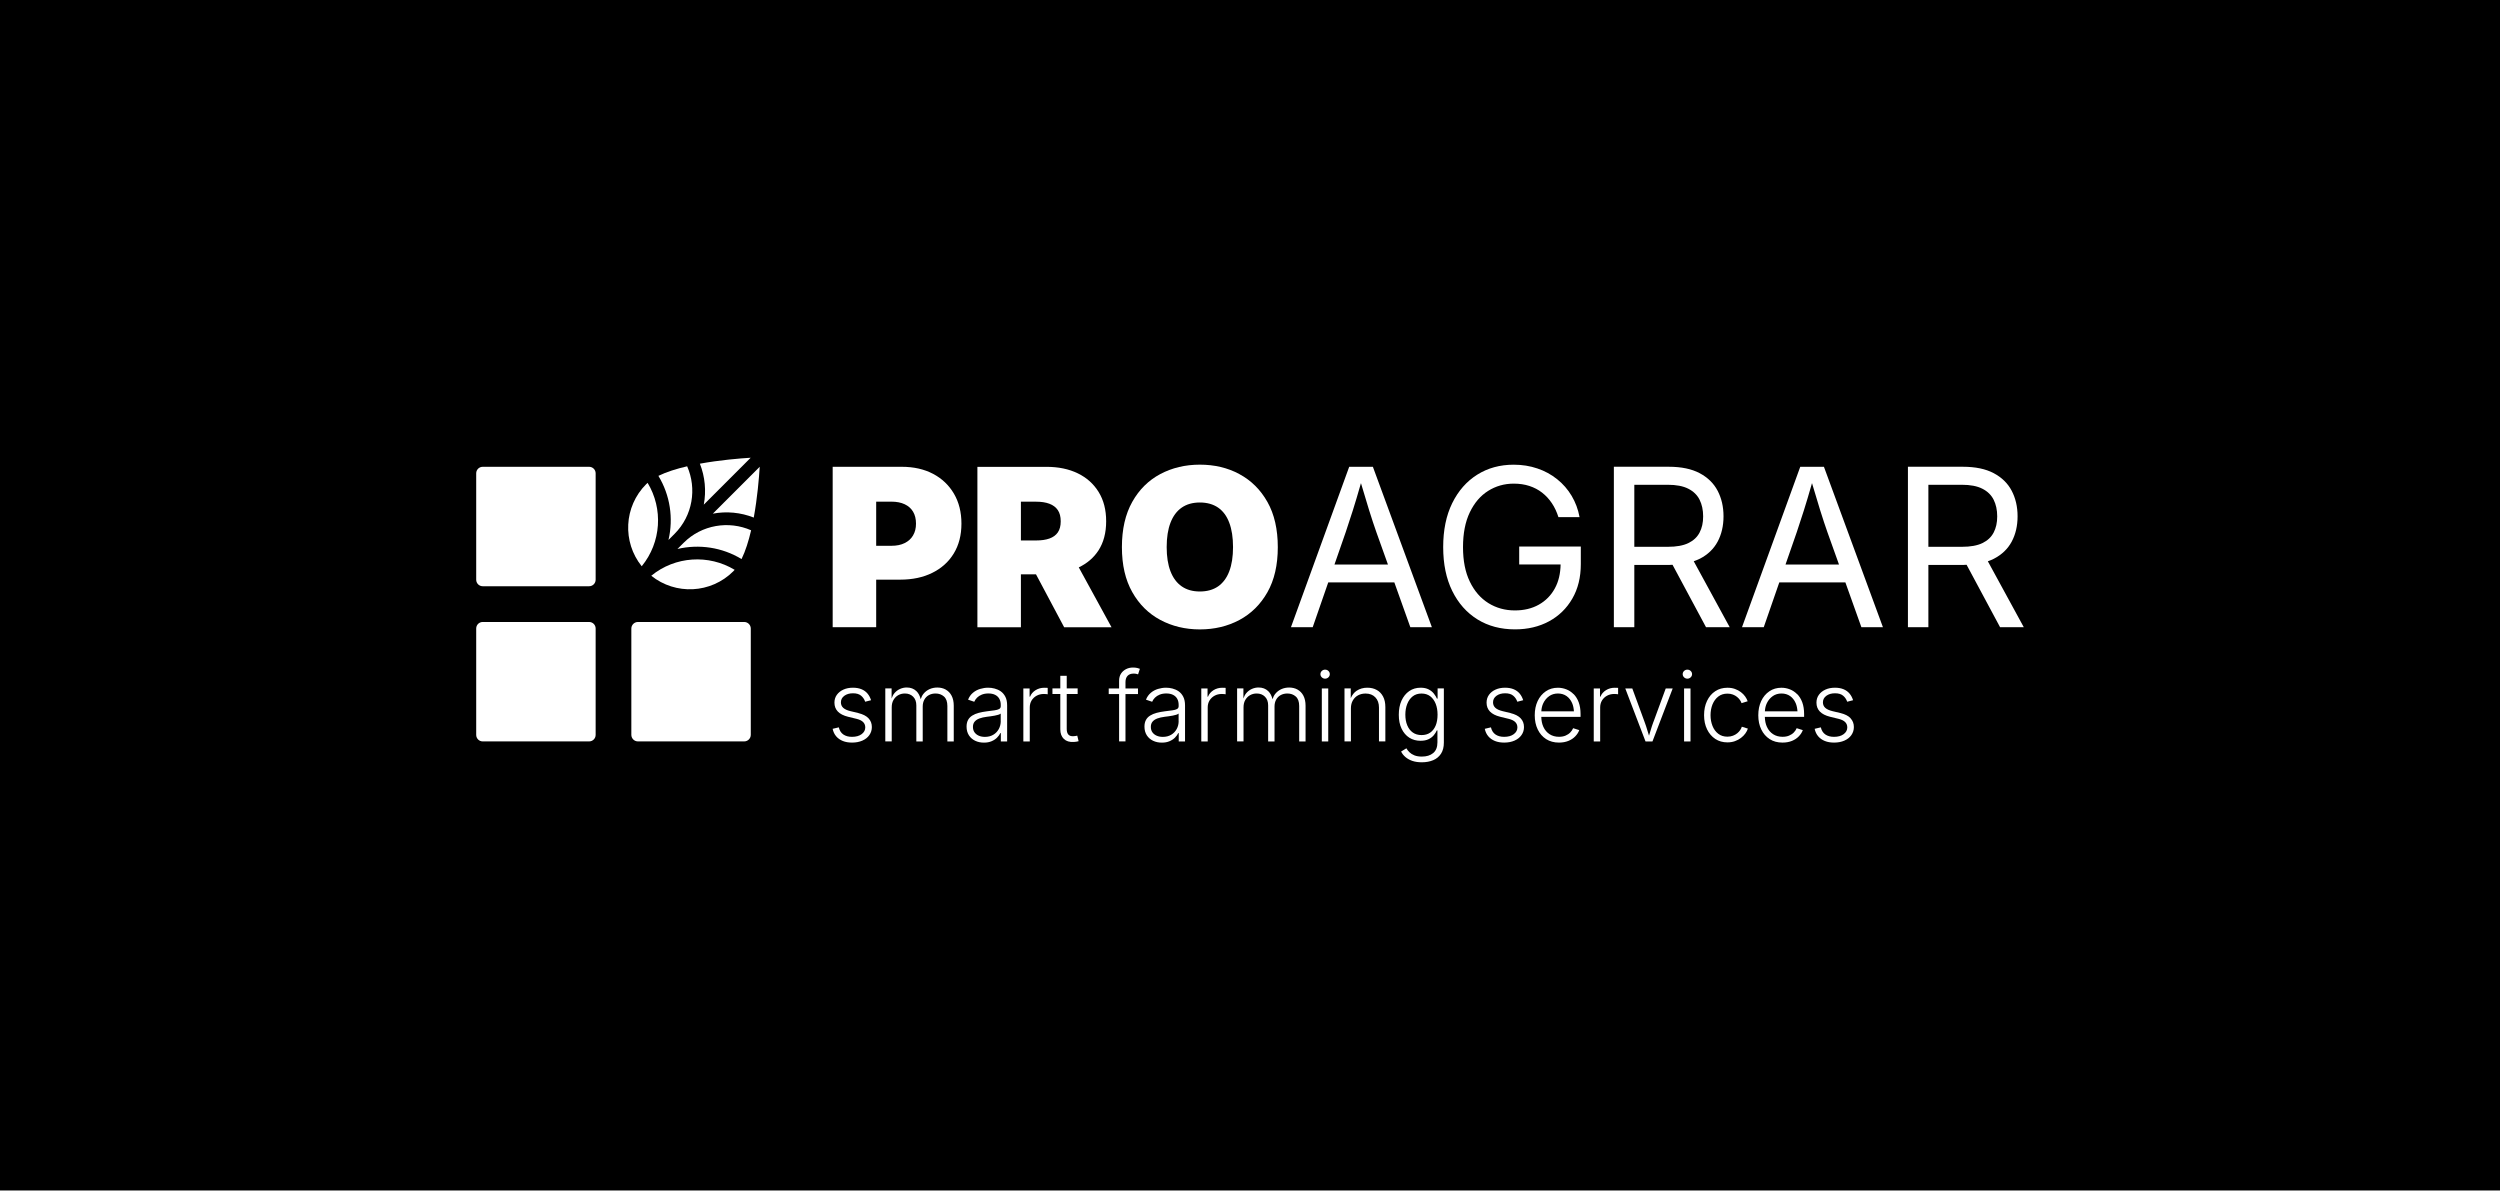
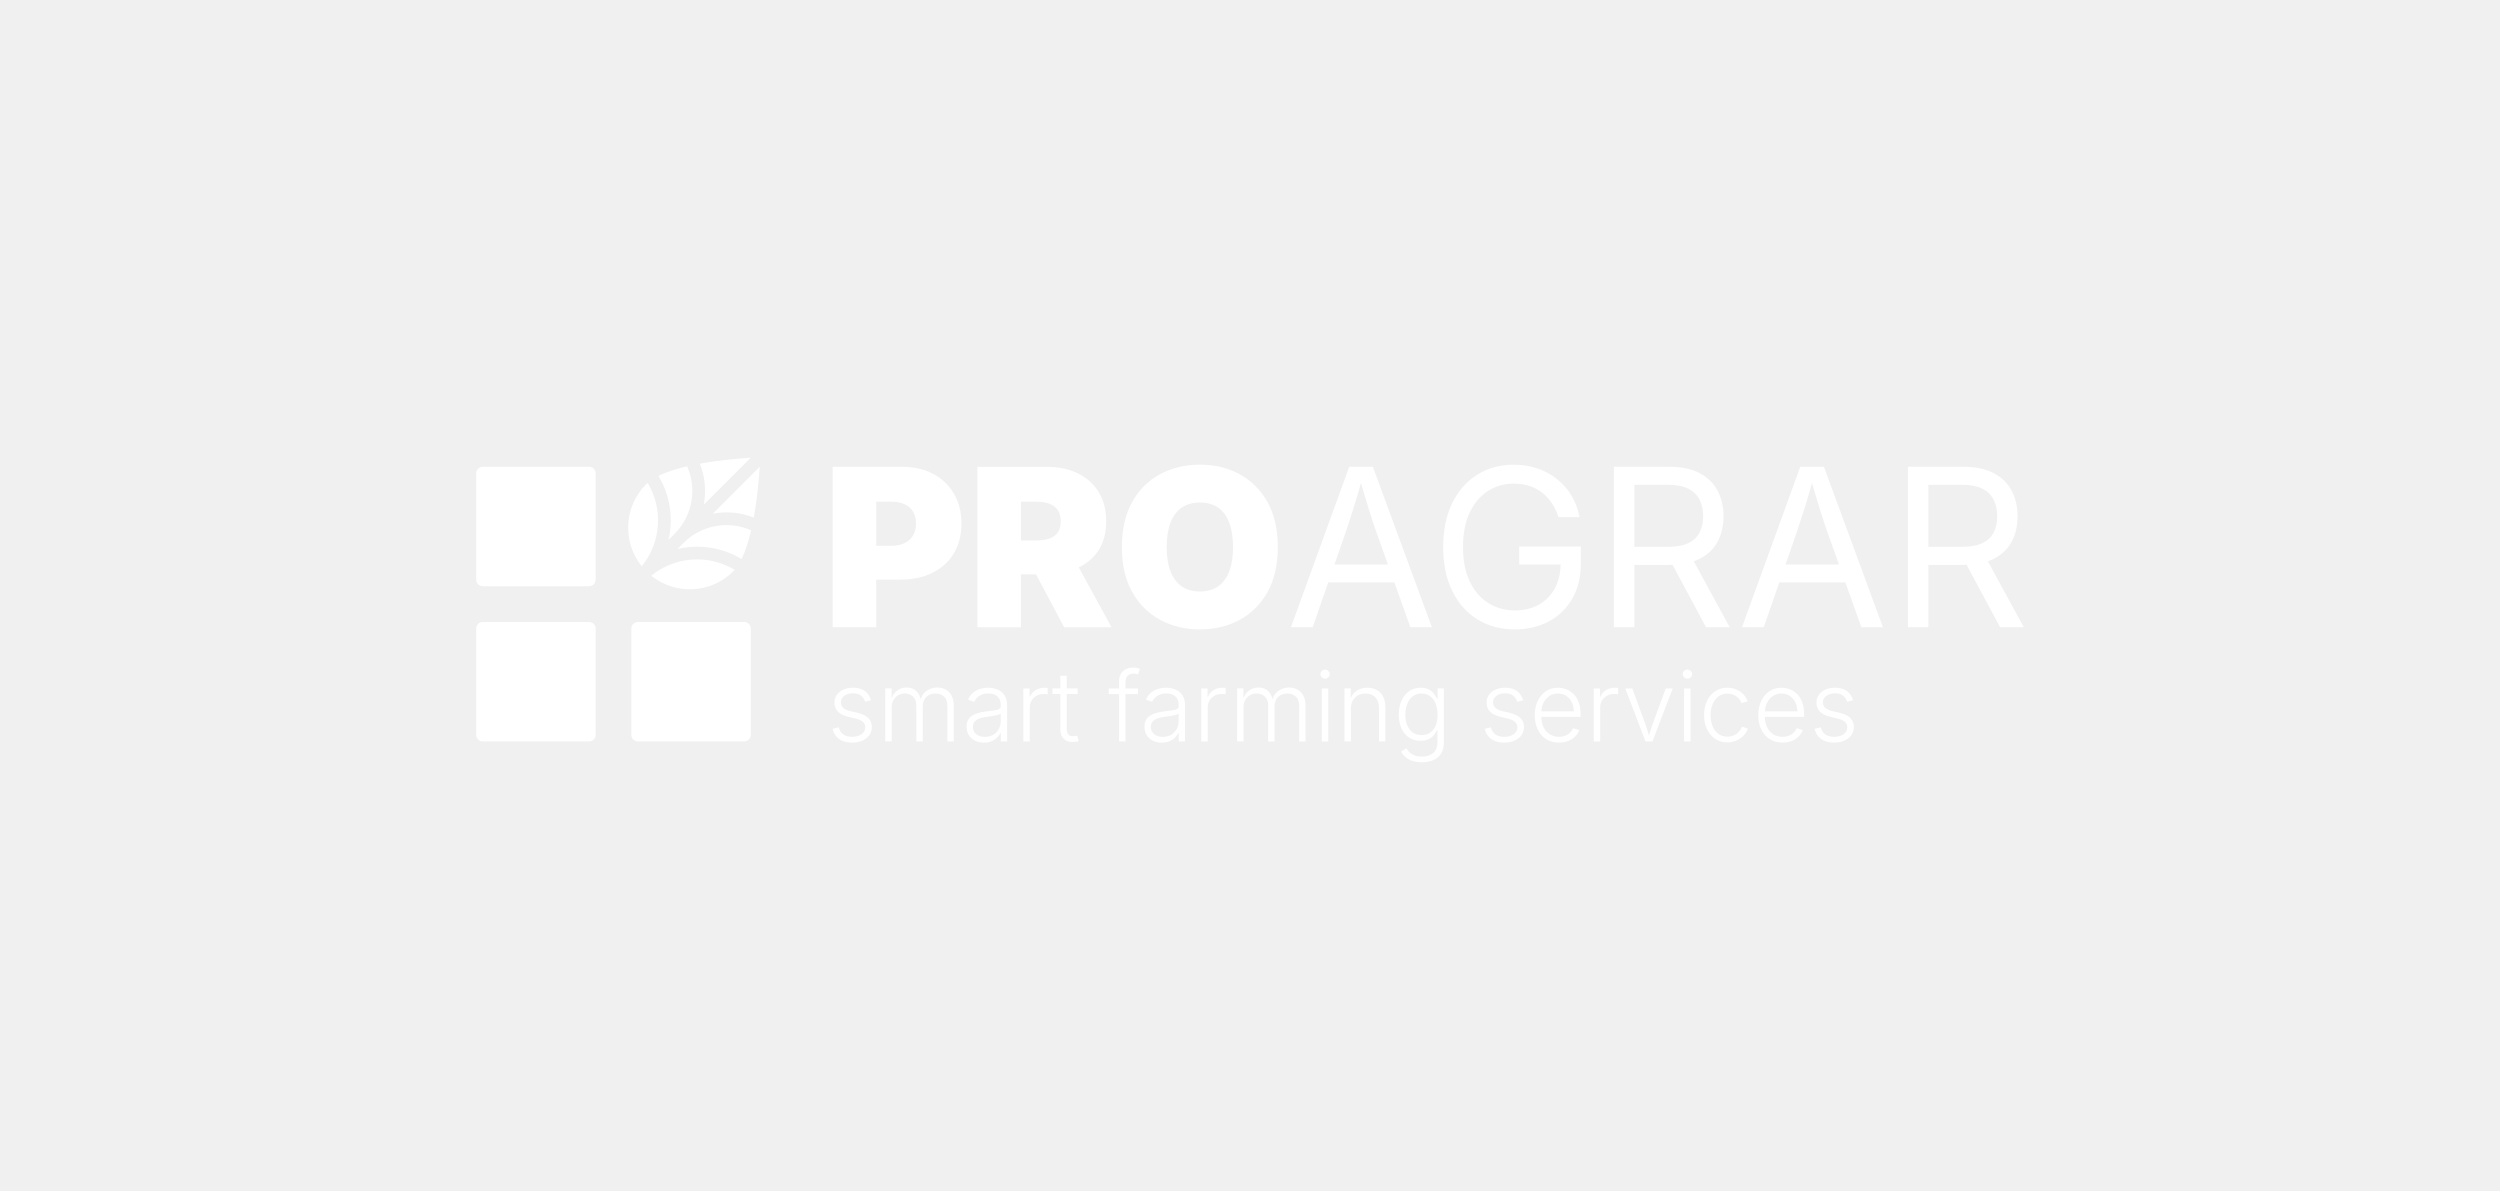
<svg xmlns="http://www.w3.org/2000/svg" id="Layer_1" version="1.1" viewBox="0 0 595.28 283.46">
  <defs>
    <style>
      .st0 {
        fill: #fff;
      }
    </style>
  </defs>
-   <rect y="-1.07" width="598.16" height="284.53" />
  <g>
    <g>
      <g>
        <path class="st0" d="M222.18,112.83c-2.13-1.12-4.61-1.68-7.45-1.68h-16.46v38.2h10.36v-11.33h5.74c2.91,0,5.45-.54,7.64-1.63,2.19-1.09,3.89-2.62,5.1-4.61,1.21-1.99,1.82-4.35,1.82-7.09s-.59-5.09-1.78-7.13c-1.19-2.03-2.85-3.61-4.97-4.73ZM217.42,127.48c-.46.79-1.13,1.4-2,1.83-.87.44-1.92.65-3.15.65h-3.64v-10.51h3.64c1.23,0,2.28.21,3.15.62.87.41,1.54,1,2,1.78.46.78.69,1.72.69,2.83s-.23,2.01-.69,2.79Z" />
        <path class="st0" d="M261.57,131.05c1.21-1.88,1.82-4.19,1.82-6.92s-.59-5.02-1.78-6.96c-1.19-1.94-2.85-3.43-4.97-4.46s-4.61-1.55-7.45-1.55h-16.46v38.2h10.36v-12.61h3.59l6.71,12.61h11.28l-7.8-14.26c1.98-.95,3.56-2.29,4.7-4.05ZM243.09,119.46h3.64c1.23,0,2.28.16,3.15.49s1.54.83,2,1.51c.46.68.69,1.57.69,2.67s-.23,1.97-.69,2.64c-.46.67-1.13,1.15-2,1.46s-1.92.46-3.15.46h-3.64v-9.23Z" />
        <path class="st0" d="M295.11,112.88c-2.8-1.5-5.94-2.24-9.41-2.24s-6.61.75-9.42,2.24c-2.81,1.5-5.04,3.7-6.68,6.63-1.64,2.92-2.46,6.51-2.46,10.77s.82,7.79,2.46,10.7c1.64,2.92,3.87,5.12,6.68,6.63,2.81,1.5,5.95,2.26,9.42,2.26s6.61-.75,9.41-2.24c2.8-1.5,5.03-3.7,6.68-6.61,1.65-2.91,2.47-6.49,2.47-10.73s-.82-7.85-2.47-10.77c-1.65-2.92-3.88-5.13-6.68-6.63ZM292.7,136.04c-.6,1.57-1.48,2.76-2.65,3.58-1.17.81-2.62,1.22-4.35,1.22s-3.15-.41-4.32-1.22c-1.17-.81-2.06-2-2.67-3.58-.61-1.57-.91-3.5-.91-5.77s.3-4.23.91-5.81,1.5-2.78,2.67-3.59c1.17-.81,2.61-1.22,4.32-1.22s3.17.41,4.35,1.22c1.17.81,2.06,2.01,2.65,3.59.6,1.58.9,3.52.9,5.81s-.3,4.2-.9,5.77Z" />
        <path class="st0" d="M321.26,111.15l-13.87,38.2h5.18l3.7-10.67h15.74l3.81,10.67h5.13l-14.05-38.2h-5.64ZM330.49,134.43h-12.74l2.69-7.74c.44-1.3,1-3.01,1.68-5.14.56-1.77,1.21-3.95,1.94-6.51.74,2.52,1.39,4.68,1.93,6.41.66,2.09,1.23,3.84,1.73,5.24l2.77,7.74Z" />
        <path class="st0" d="M361.72,134.4h9.88c-.04,2.17-.48,4.07-1.36,5.68-.91,1.68-2.19,2.98-3.83,3.9-1.64.92-3.54,1.37-5.69,1.37-2.34,0-4.44-.58-6.31-1.74-1.86-1.16-3.34-2.86-4.42-5.1-1.09-2.24-1.63-4.98-1.63-8.23s.54-6.05,1.62-8.29c1.08-2.25,2.53-3.95,4.36-5.1s3.86-1.73,6.1-1.73c1.35,0,2.59.18,3.72.55,1.13.37,2.14.9,3.04,1.6.9.7,1.67,1.54,2.32,2.51.65.97,1.17,2.08,1.56,3.31h5.03c-.34-1.85-.97-3.53-1.88-5.06-.91-1.53-2.06-2.85-3.45-3.96-1.38-1.11-2.95-1.97-4.7-2.56-1.75-.6-3.64-.9-5.65-.9-3.27,0-6.16.79-8.69,2.38-2.53,1.59-4.51,3.85-5.95,6.78-1.44,2.93-2.15,6.42-2.15,10.47s.72,7.49,2.15,10.42c1.44,2.93,3.44,5.19,6,6.78,2.56,1.59,5.55,2.38,8.95,2.38,3.04,0,5.74-.64,8.09-1.91,2.35-1.27,4.2-3.07,5.55-5.4,1.35-2.32,2.03-5.07,2.03-8.23v-4.18h-14.67v4.26Z" />
        <path class="st0" d="M404.72,133.06c1.91-.98,3.34-2.35,4.27-4.09.93-1.74,1.4-3.75,1.4-6.03s-.47-4.3-1.4-6.08c-.93-1.78-2.36-3.17-4.28-4.19-1.92-1.02-4.37-1.53-7.35-1.53h-13.08v38.2h4.87v-14.82h8.23c.31,0,.58-.03.87-.04l7.97,14.86h5.64l-8.56-15.7c.5-.17.97-.37,1.41-.59ZM389.15,115.43h7.95c2.03,0,3.67.31,4.9.94,1.23.62,2.13,1.5,2.69,2.62.56,1.12.85,2.44.85,3.96s-.28,2.77-.85,3.86-1.46,1.92-2.68,2.51c-1.22.59-2.84.88-4.86.88h-8v-14.77Z" />
        <path class="st0" d="M428.66,111.15l-13.87,38.2h5.18l3.7-10.67h15.74l3.81,10.67h5.13l-14.05-38.2h-5.64ZM437.89,134.43h-12.74l2.69-7.74c.44-1.3,1-3.01,1.68-5.14.56-1.77,1.21-3.95,1.94-6.51.74,2.52,1.39,4.68,1.93,6.41.66,2.09,1.23,3.84,1.73,5.24l2.77,7.74Z" />
        <path class="st0" d="M481.89,149.35l-8.56-15.7c.5-.17.97-.37,1.41-.59,1.91-.98,3.34-2.35,4.27-4.09.93-1.74,1.4-3.75,1.4-6.03s-.47-4.3-1.4-6.08c-.93-1.78-2.36-3.17-4.28-4.19-1.92-1.02-4.37-1.53-7.35-1.53h-13.08v38.2h4.87v-14.82h8.23c.31,0,.58-.03.87-.04l7.97,14.86h5.64ZM459.17,115.43h7.95c2.03,0,3.67.31,4.9.94,1.23.62,2.13,1.5,2.69,2.62.56,1.12.85,2.44.85,3.96s-.28,2.77-.85,3.86-1.46,1.92-2.68,2.51c-1.22.59-2.84.88-4.86.88h-8v-14.77Z" />
      </g>
      <g>
        <path class="st0" d="M204.42,169.79l-1.93-.46c-.77-.19-1.34-.45-1.71-.79s-.55-.77-.55-1.31c0-.63.27-1.15.81-1.55s1.23-.6,2.07-.6,1.47.19,1.92.57c.46.38.78.86.98,1.44l1.4-.36c-.19-.61-.47-1.14-.84-1.58s-.84-.79-1.42-1.03-1.26-.37-2.05-.37c-.85,0-1.61.15-2.27.45s-1.19.72-1.57,1.25c-.38.53-.57,1.15-.57,1.86,0,.85.27,1.56.81,2.12s1.35.97,2.43,1.24l2.05.5c.68.17,1.2.42,1.54.76.34.34.51.76.51,1.28,0,.64-.29,1.17-.86,1.6-.58.43-1.34.64-2.3.64-.84,0-1.52-.19-2.06-.56-.54-.37-.9-.94-1.08-1.7l-1.47.35c.15.71.43,1.3.85,1.79s.94.85,1.58,1.11,1.37.38,2.2.38c.93,0,1.74-.16,2.45-.47s1.27-.75,1.66-1.31.6-1.2.6-1.92c0-.84-.27-1.53-.8-2.09s-1.33-.97-2.4-1.23Z" />
        <path class="st0" d="M225.2,164.2c-.59-.33-1.26-.49-2.01-.49-.67,0-1.29.13-1.85.38s-1.04.62-1.43,1.09c-.31.37-.52.82-.68,1.31-.19-.78-.52-1.44-1.03-1.93-.6-.57-1.36-.86-2.29-.86-.54,0-1.07.11-1.59.34s-.96.56-1.35,1.02c-.29.34-.5.78-.67,1.26v-2.4h-1.5v12.62h1.53v-8.11c0-.7.14-1.29.43-1.78s.67-.87,1.14-1.13.99-.39,1.56-.39c.8,0,1.46.25,1.97.76s.76,1.2.76,2.07v8.59h1.52v-8.32c0-.62.13-1.17.39-1.64.26-.47.62-.83,1.08-1.08s.99-.38,1.59-.38c.79,0,1.46.24,2,.72.54.48.81,1.23.81,2.25v8.45h1.52v-8.5c0-.95-.17-1.74-.51-2.39s-.81-1.13-1.4-1.46Z" />
        <path class="st0" d="M238.3,164.62c-.45-.31-.94-.53-1.47-.67s-1.04-.2-1.53-.2c-.65,0-1.29.1-1.92.29s-1.2.49-1.7.91c-.5.41-.9.96-1.17,1.65l1.47.5c.15-.35.37-.68.67-.98s.67-.54,1.12-.72.97-.28,1.57-.28c.63,0,1.17.11,1.61.33s.77.53,1,.94.34.89.34,1.46v.29c0,.32-.13.55-.39.69s-.63.25-1.12.31-1.08.14-1.78.23c-.71.09-1.37.21-1.96.37s-1.1.37-1.54.65-.77.62-1,1.05c-.23.43-.35.95-.35,1.57,0,.81.19,1.5.56,2.08.37.57.87,1,1.5,1.3s1.33.44,2.09.44c.68,0,1.28-.11,1.8-.33s.95-.5,1.3-.85.62-.72.8-1.1h.11v2h1.5v-8.57c0-.84-.14-1.53-.42-2.07s-.64-.97-1.09-1.29ZM238.29,171.7c0,.68-.15,1.31-.46,1.88-.31.57-.74,1.03-1.31,1.37s-1.23.51-2,.51c-.54,0-1.03-.09-1.46-.28s-.77-.46-1.02-.81c-.25-.35-.37-.78-.37-1.29s.13-.91.39-1.23.64-.58,1.14-.77,1.1-.32,1.8-.41c.25-.03.54-.07.87-.11s.66-.1.99-.16.62-.13.87-.21.44-.18.55-.28v1.79Z" />
        <path class="st0" d="M248.7,163.76c-.79,0-1.5.19-2.12.58s-1.06.9-1.31,1.55h-.11v-1.96h-1.49v12.62h1.53v-8.09c0-.62.14-1.18.43-1.66s.69-.86,1.2-1.14,1.09-.42,1.74-.42c.2,0,.39,0,.56.03s.29.04.34.05v-1.53c-.11,0-.23-.01-.37-.02s-.28,0-.41,0Z" />
        <path class="st0" d="M256.09,175.25c-.15.03-.28.04-.39.04-.57.06-1-.06-1.28-.35s-.42-.75-.42-1.38v-8.31h2.6v-1.33h-2.6v-3h-1.53v3h-1.87v1.33h1.87v8.41c0,.98.28,1.74.85,2.29.57.55,1.36.78,2.36.72.2,0,.4-.03.6-.06s.38-.07.55-.12l-.32-1.32c-.14.03-.28.06-.43.08Z" />
        <path class="st0" d="M269.76,158.95c-.58,0-1.12.12-1.62.37s-.9.6-1.21,1.07-.46,1.05-.46,1.73v1.81h-2.47v1.33h2.47v11.28h1.52v-11.28h2.98v-1.33h-2.98v-1.5c0-.65.17-1.16.5-1.51s.81-.53,1.43-.53c.26,0,.47.02.64.06s.31.08.43.12l.43-1.32c-.15-.07-.36-.13-.64-.2s-.62-.1-1.02-.1Z" />
        <path class="st0" d="M280.66,164.62c-.45-.31-.94-.53-1.47-.67s-1.04-.2-1.53-.2c-.65,0-1.29.1-1.92.29s-1.2.49-1.7.91-.9.96-1.17,1.65l1.47.5c.15-.35.37-.68.67-.98s.67-.54,1.12-.72.97-.28,1.57-.28c.63,0,1.17.11,1.61.33s.77.53,1,.94.34.89.34,1.46v.29c0,.32-.13.55-.39.69s-.63.25-1.12.31-1.08.14-1.78.23c-.71.09-1.37.21-1.96.37s-1.1.37-1.54.65c-.44.27-.77.62-1,1.05s-.35.95-.35,1.57c0,.81.19,1.5.56,2.08.37.57.87,1,1.5,1.3s1.33.44,2.09.44c.68,0,1.28-.11,1.8-.33s.95-.5,1.3-.85.62-.72.8-1.1h.11v2h1.5v-8.57c0-.84-.14-1.53-.42-2.07-.28-.55-.64-.97-1.09-1.29ZM280.65,171.7c0,.68-.15,1.31-.46,1.88-.31.57-.74,1.03-1.31,1.37-.56.34-1.23.51-2,.51-.54,0-1.03-.09-1.46-.28s-.77-.46-1.02-.81-.37-.78-.37-1.29.13-.91.39-1.23c.26-.32.64-.58,1.14-.77s1.1-.32,1.8-.41c.25-.03.54-.07.87-.11s.66-.1.99-.16.62-.13.87-.21.44-.18.55-.28v1.79Z" />
        <path class="st0" d="M291.07,163.76c-.79,0-1.5.19-2.12.58s-1.06.9-1.31,1.55h-.11v-1.96h-1.49v12.62h1.53v-8.09c0-.62.14-1.18.43-1.66s.69-.86,1.2-1.14,1.09-.42,1.74-.42c.2,0,.39,0,.56.03s.29.04.34.05v-1.53c-.11,0-.23-.01-.37-.02s-.28,0-.41,0Z" />
        <path class="st0" d="M308.97,164.2c-.59-.33-1.26-.49-2.01-.49-.67,0-1.29.13-1.85.38s-1.04.62-1.43,1.09c-.31.37-.52.82-.68,1.31-.19-.78-.52-1.44-1.03-1.93-.6-.57-1.36-.86-2.29-.86-.54,0-1.07.11-1.59.34s-.96.56-1.35,1.02c-.29.34-.5.78-.67,1.26v-2.4h-1.5v12.62h1.53v-8.11c0-.7.14-1.29.43-1.78s.67-.87,1.14-1.13.99-.39,1.56-.39c.8,0,1.46.25,1.97.76s.76,1.2.76,2.07v8.59h1.52v-8.32c0-.62.13-1.17.39-1.64.26-.47.62-.83,1.08-1.08s.99-.38,1.59-.38c.79,0,1.46.24,2,.72.54.48.81,1.23.81,2.25v8.45h1.52v-8.5c0-.95-.17-1.74-.51-2.39s-.81-1.13-1.4-1.46Z" />
        <rect class="st0" x="314.74" y="163.93" width="1.53" height="12.62" />
        <path class="st0" d="M315.52,159.45c-.3,0-.56.1-.78.31s-.33.46-.33.76.11.55.33.76.48.32.78.32.57-.11.79-.32.33-.46.33-.76-.11-.55-.33-.76-.48-.31-.79-.31Z" />
        <path class="st0" d="M327.82,164.29c-.64-.36-1.39-.54-2.25-.54-.96,0-1.8.24-2.54.73-.59.39-1.06.99-1.4,1.77v-2.34h-1.49v12.62h1.53v-7.87c0-.72.15-1.35.46-1.88s.72-.94,1.25-1.22,1.12-.42,1.78-.42c.97,0,1.75.3,2.32.9.58.6.87,1.41.87,2.44v8.05h1.52v-8.16c0-1-.18-1.84-.55-2.53s-.87-1.21-1.51-1.56Z" />
        <path class="st0" d="M342.31,166.35h-.16c-.17-.38-.4-.78-.72-1.18-.31-.4-.72-.74-1.24-1.01s-1.15-.41-1.92-.41c-1.03,0-1.94.27-2.72.81-.78.54-1.39,1.3-1.83,2.26-.44.97-.65,2.09-.65,3.38s.22,2.39.67,3.32,1.06,1.64,1.83,2.13c.78.5,1.67.74,2.67.74.75,0,1.38-.12,1.9-.37s.93-.56,1.25-.94.56-.77.73-1.16h.15v2.83c0,1.16-.34,2.01-1.02,2.57s-1.57.83-2.69.83c-.7,0-1.29-.1-1.77-.29s-.87-.44-1.18-.74-.55-.62-.73-.94l-1.26.77c.25.5.59.94,1.04,1.32s.99.69,1.64.91,1.4.33,2.26.33c1.01,0,1.91-.17,2.7-.5s1.41-.85,1.86-1.54.68-1.57.68-2.64v-12.92h-1.49v2.43ZM341.84,172.78c-.3.73-.74,1.28-1.3,1.67s-1.25.58-2.06.58-1.52-.21-2.09-.62-1.01-.98-1.31-1.71c-.3-.73-.45-1.57-.45-2.53s.15-1.79.45-2.55.73-1.36,1.3-1.81,1.27-.67,2.1-.67,1.51.22,2.08.65c.56.43.99,1.03,1.29,1.78s.45,1.62.45,2.6-.15,1.88-.45,2.6Z" />
        <path class="st0" d="M359.7,169.79l-1.93-.46c-.77-.19-1.34-.45-1.71-.79s-.55-.77-.55-1.31c0-.63.27-1.15.81-1.55.54-.4,1.23-.6,2.07-.6s1.47.19,1.92.57c.46.38.78.86.98,1.44l1.4-.36c-.19-.61-.47-1.14-.84-1.58-.37-.44-.84-.79-1.42-1.03s-1.26-.37-2.05-.37c-.85,0-1.61.15-2.27.45-.67.3-1.19.72-1.57,1.25s-.57,1.15-.57,1.86c0,.85.27,1.56.81,2.12s1.35.97,2.43,1.24l2.05.5c.68.17,1.2.42,1.54.76.34.34.51.76.51,1.28,0,.64-.29,1.17-.86,1.6s-1.34.64-2.3.64c-.84,0-1.52-.19-2.06-.56s-.9-.94-1.08-1.7l-1.47.35c.15.71.43,1.3.85,1.79s.94.85,1.58,1.11,1.37.38,2.2.38c.93,0,1.74-.16,2.45-.47s1.27-.75,1.66-1.31c.4-.56.6-1.2.6-1.92,0-.84-.27-1.53-.8-2.09-.53-.56-1.33-.97-2.4-1.23Z" />
        <path class="st0" d="M374.69,165.29c-.51-.52-1.09-.9-1.73-1.15s-1.31-.38-2-.38c-1.1,0-2.06.28-2.89.85s-1.48,1.34-1.94,2.32c-.46.99-.69,2.11-.69,3.39s.24,2.4.71,3.37c.47.98,1.14,1.74,2,2.3.86.55,1.88.83,3.06.83.85,0,1.6-.14,2.26-.41s1.2-.64,1.63-1.09c.43-.45.75-.94.94-1.47l-1.46-.46c-.15.37-.38.71-.68,1.02s-.68.56-1.13.75-.96.28-1.55.28c-.87,0-1.62-.21-2.25-.62s-1.13-.99-1.47-1.73c-.32-.69-.48-1.5-.5-2.4h9.35v-.67c0-1.07-.15-2-.44-2.79-.29-.79-.7-1.44-1.21-1.96ZM368.87,165.76c.6-.42,1.3-.63,2.09-.63s1.49.21,2.07.62,1.01.98,1.32,1.69c.25.58.37,1.23.42,1.93h-7.76c.04-.69.18-1.35.47-1.94.33-.69.8-1.25,1.4-1.67Z" />
        <path class="st0" d="M384.52,163.76c-.79,0-1.5.19-2.12.58s-1.06.9-1.31,1.55h-.11v-1.96h-1.49v12.62h1.53v-8.09c0-.62.14-1.18.43-1.66s.69-.86,1.2-1.14,1.09-.42,1.74-.42c.2,0,.39,0,.56.03s.29.04.34.05v-1.53c-.11,0-.23-.01-.37-.02s-.28,0-.41,0Z" />
        <path class="st0" d="M393.71,171.86c-.26.71-.5,1.41-.7,2.12-.12.41-.24.79-.36,1.19-.12-.39-.25-.78-.37-1.19-.2-.71-.44-1.41-.7-2.12l-2.91-7.93h-1.67l4.82,12.62h1.65l4.82-12.62h-1.66l-2.91,7.93Z" />
        <path class="st0" d="M401.78,159.45c-.3,0-.56.1-.78.31s-.33.46-.33.76.11.55.33.76c.22.21.48.32.78.32s.57-.11.79-.32.33-.46.33-.76-.11-.55-.33-.76-.48-.31-.79-.31Z" />
        <rect class="st0" x="401" y="163.93" width="1.53" height="12.62" />
        <path class="st0" d="M414.37,173.83c-.18.27-.42.53-.71.77s-.63.43-1.02.58-.83.23-1.32.23c-.86,0-1.59-.23-2.18-.69-.6-.46-1.06-1.08-1.37-1.86s-.47-1.63-.47-2.56.16-1.81.47-2.58c.32-.77.77-1.4,1.37-1.86.6-.47,1.33-.7,2.18-.7.48,0,.91.07,1.3.22s.72.34,1,.57.51.48.69.74.3.51.37.74l1.46-.45c-.13-.38-.33-.77-.6-1.15-.27-.38-.62-.73-1.03-1.04s-.89-.56-1.42-.75-1.12-.28-1.76-.28c-1.1,0-2.07.27-2.9.82-.84.55-1.49,1.31-1.96,2.3-.47.98-.71,2.12-.71,3.41s.24,2.4.71,3.37c.47.98,1.13,1.74,1.96,2.29s1.8.82,2.9.82c.64,0,1.23-.1,1.77-.29s1.02-.45,1.44-.77.77-.67,1.05-1.06.48-.77.6-1.16l-1.44-.45c-.07.24-.19.5-.37.77Z" />
        <path class="st0" d="M427.92,165.29c-.51-.52-1.09-.9-1.73-1.15s-1.31-.38-2-.38c-1.1,0-2.06.28-2.89.85-.83.56-1.48,1.34-1.94,2.32-.46.99-.69,2.11-.69,3.39s.24,2.4.71,3.37c.47.98,1.14,1.74,2,2.3s1.88.83,3.06.83c.85,0,1.6-.14,2.26-.41s1.2-.64,1.63-1.09c.43-.45.75-.94.94-1.47l-1.46-.46c-.15.37-.38.71-.68,1.02s-.68.56-1.13.75-.96.28-1.55.28c-.87,0-1.62-.21-2.25-.62s-1.13-.99-1.47-1.73c-.32-.69-.48-1.5-.5-2.4h9.35v-.67c0-1.07-.15-2-.44-2.79-.29-.79-.7-1.44-1.21-1.96ZM422.1,165.76c.6-.42,1.3-.63,2.09-.63s1.49.21,2.07.62,1.01.98,1.32,1.69c.25.58.37,1.23.42,1.93h-7.76c.04-.69.18-1.35.47-1.94.33-.69.8-1.25,1.4-1.67Z" />
        <path class="st0" d="M440.65,171.02c-.53-.56-1.33-.97-2.4-1.23l-1.93-.46c-.77-.19-1.34-.45-1.71-.79s-.55-.77-.55-1.31c0-.63.27-1.15.81-1.55s1.23-.6,2.07-.6,1.47.19,1.92.57c.46.38.78.86.98,1.44l1.4-.36c-.19-.61-.47-1.14-.84-1.58s-.84-.79-1.42-1.03-1.26-.37-2.05-.37c-.85,0-1.61.15-2.27.45s-1.19.72-1.57,1.25c-.38.53-.57,1.15-.57,1.86,0,.85.27,1.56.81,2.12.54.56,1.35.97,2.43,1.24l2.05.5c.68.17,1.2.42,1.54.76.34.34.51.76.51,1.28,0,.64-.29,1.17-.86,1.6-.58.43-1.34.64-2.3.64-.84,0-1.52-.19-2.06-.56-.54-.37-.9-.94-1.08-1.7l-1.47.35c.15.71.43,1.3.85,1.79s.94.85,1.58,1.11,1.37.38,2.2.38c.93,0,1.74-.16,2.45-.47s1.27-.75,1.66-1.31.6-1.2.6-1.92c0-.84-.27-1.53-.8-2.09Z" />
      </g>
    </g>
    <g>
      <g>
        <path class="st0" d="M154.21,114.97c-.12.1-.24.2-.34.31-5.35,5.35-5.7,13.79-1.07,19.55,4.67-5.69,5.13-13.69,1.41-19.85Z" />
        <path class="st0" d="M162.76,129.27l-1.45,1.45c5.13-1.21,10.64-.41,15.26,2.4.94-1.92,1.69-4.31,2.28-6.85-5.31-2.34-11.75-1.35-16.09,3Z" />
        <path class="st0" d="M159.17,128.57l1.45-1.45c4.34-4.34,5.33-10.78,3-16.09-2.54.59-4.93,1.34-6.85,2.28,2.81,4.62,3.61,10.13,2.4,15.26Z" />
        <path class="st0" d="M167.58,120.16l11.17-11.17c-2.69.17-7.39.56-12.1,1.42,1.23,3.11,1.54,6.5.93,9.75Z" />
        <path class="st0" d="M155.07,137.09c5.76,4.63,14.2,4.28,19.55-1.07.11-.11.2-.23.31-.34-6.16-3.72-14.16-3.26-19.85,1.41Z" />
        <path class="st0" d="M179.48,123.24c.86-4.7,1.25-9.41,1.42-12.1l-11.17,11.17c3.25-.62,6.64-.3,9.75.93Z" />
      </g>
      <rect class="st0" x="113.39" y="111.15" width="28.44" height="28.44" rx="1.55" ry="1.55" />
      <rect class="st0" x="113.39" y="148.1" width="28.44" height="28.44" rx="1.55" ry="1.55" />
      <rect class="st0" x="150.33" y="148.1" width="28.44" height="28.44" rx="1.57" ry="1.57" />
    </g>
  </g>
</svg>
